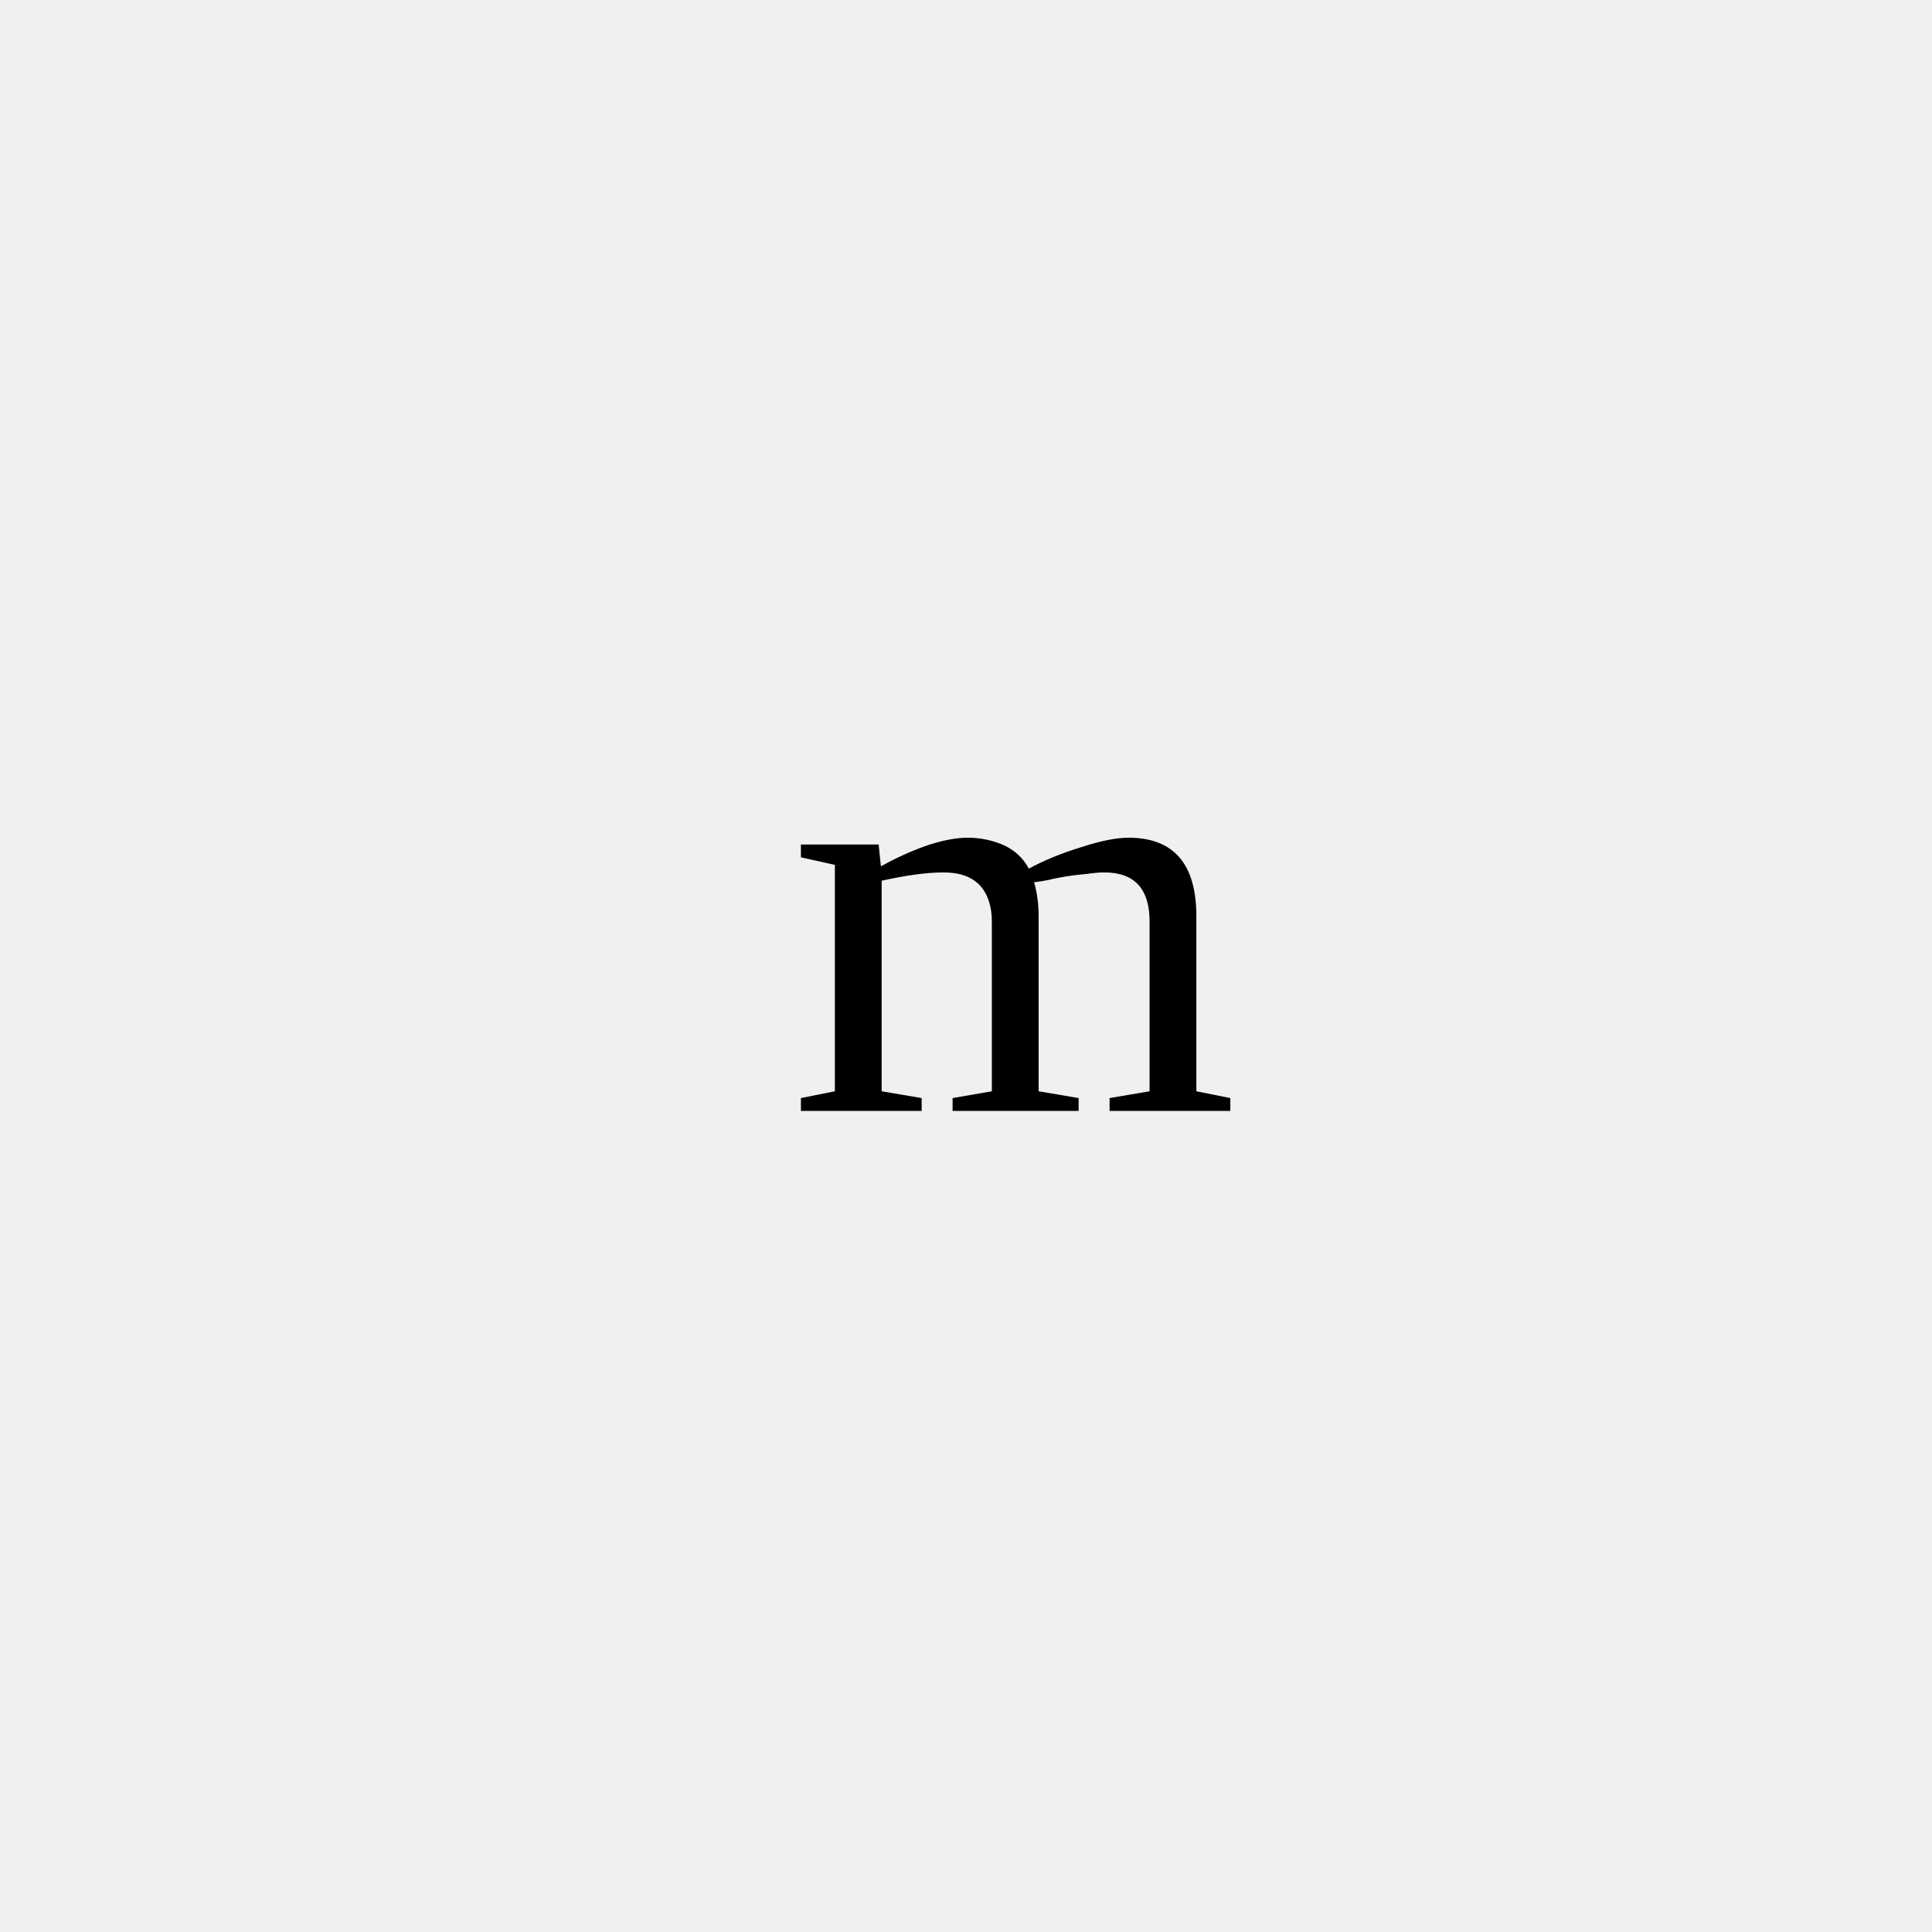
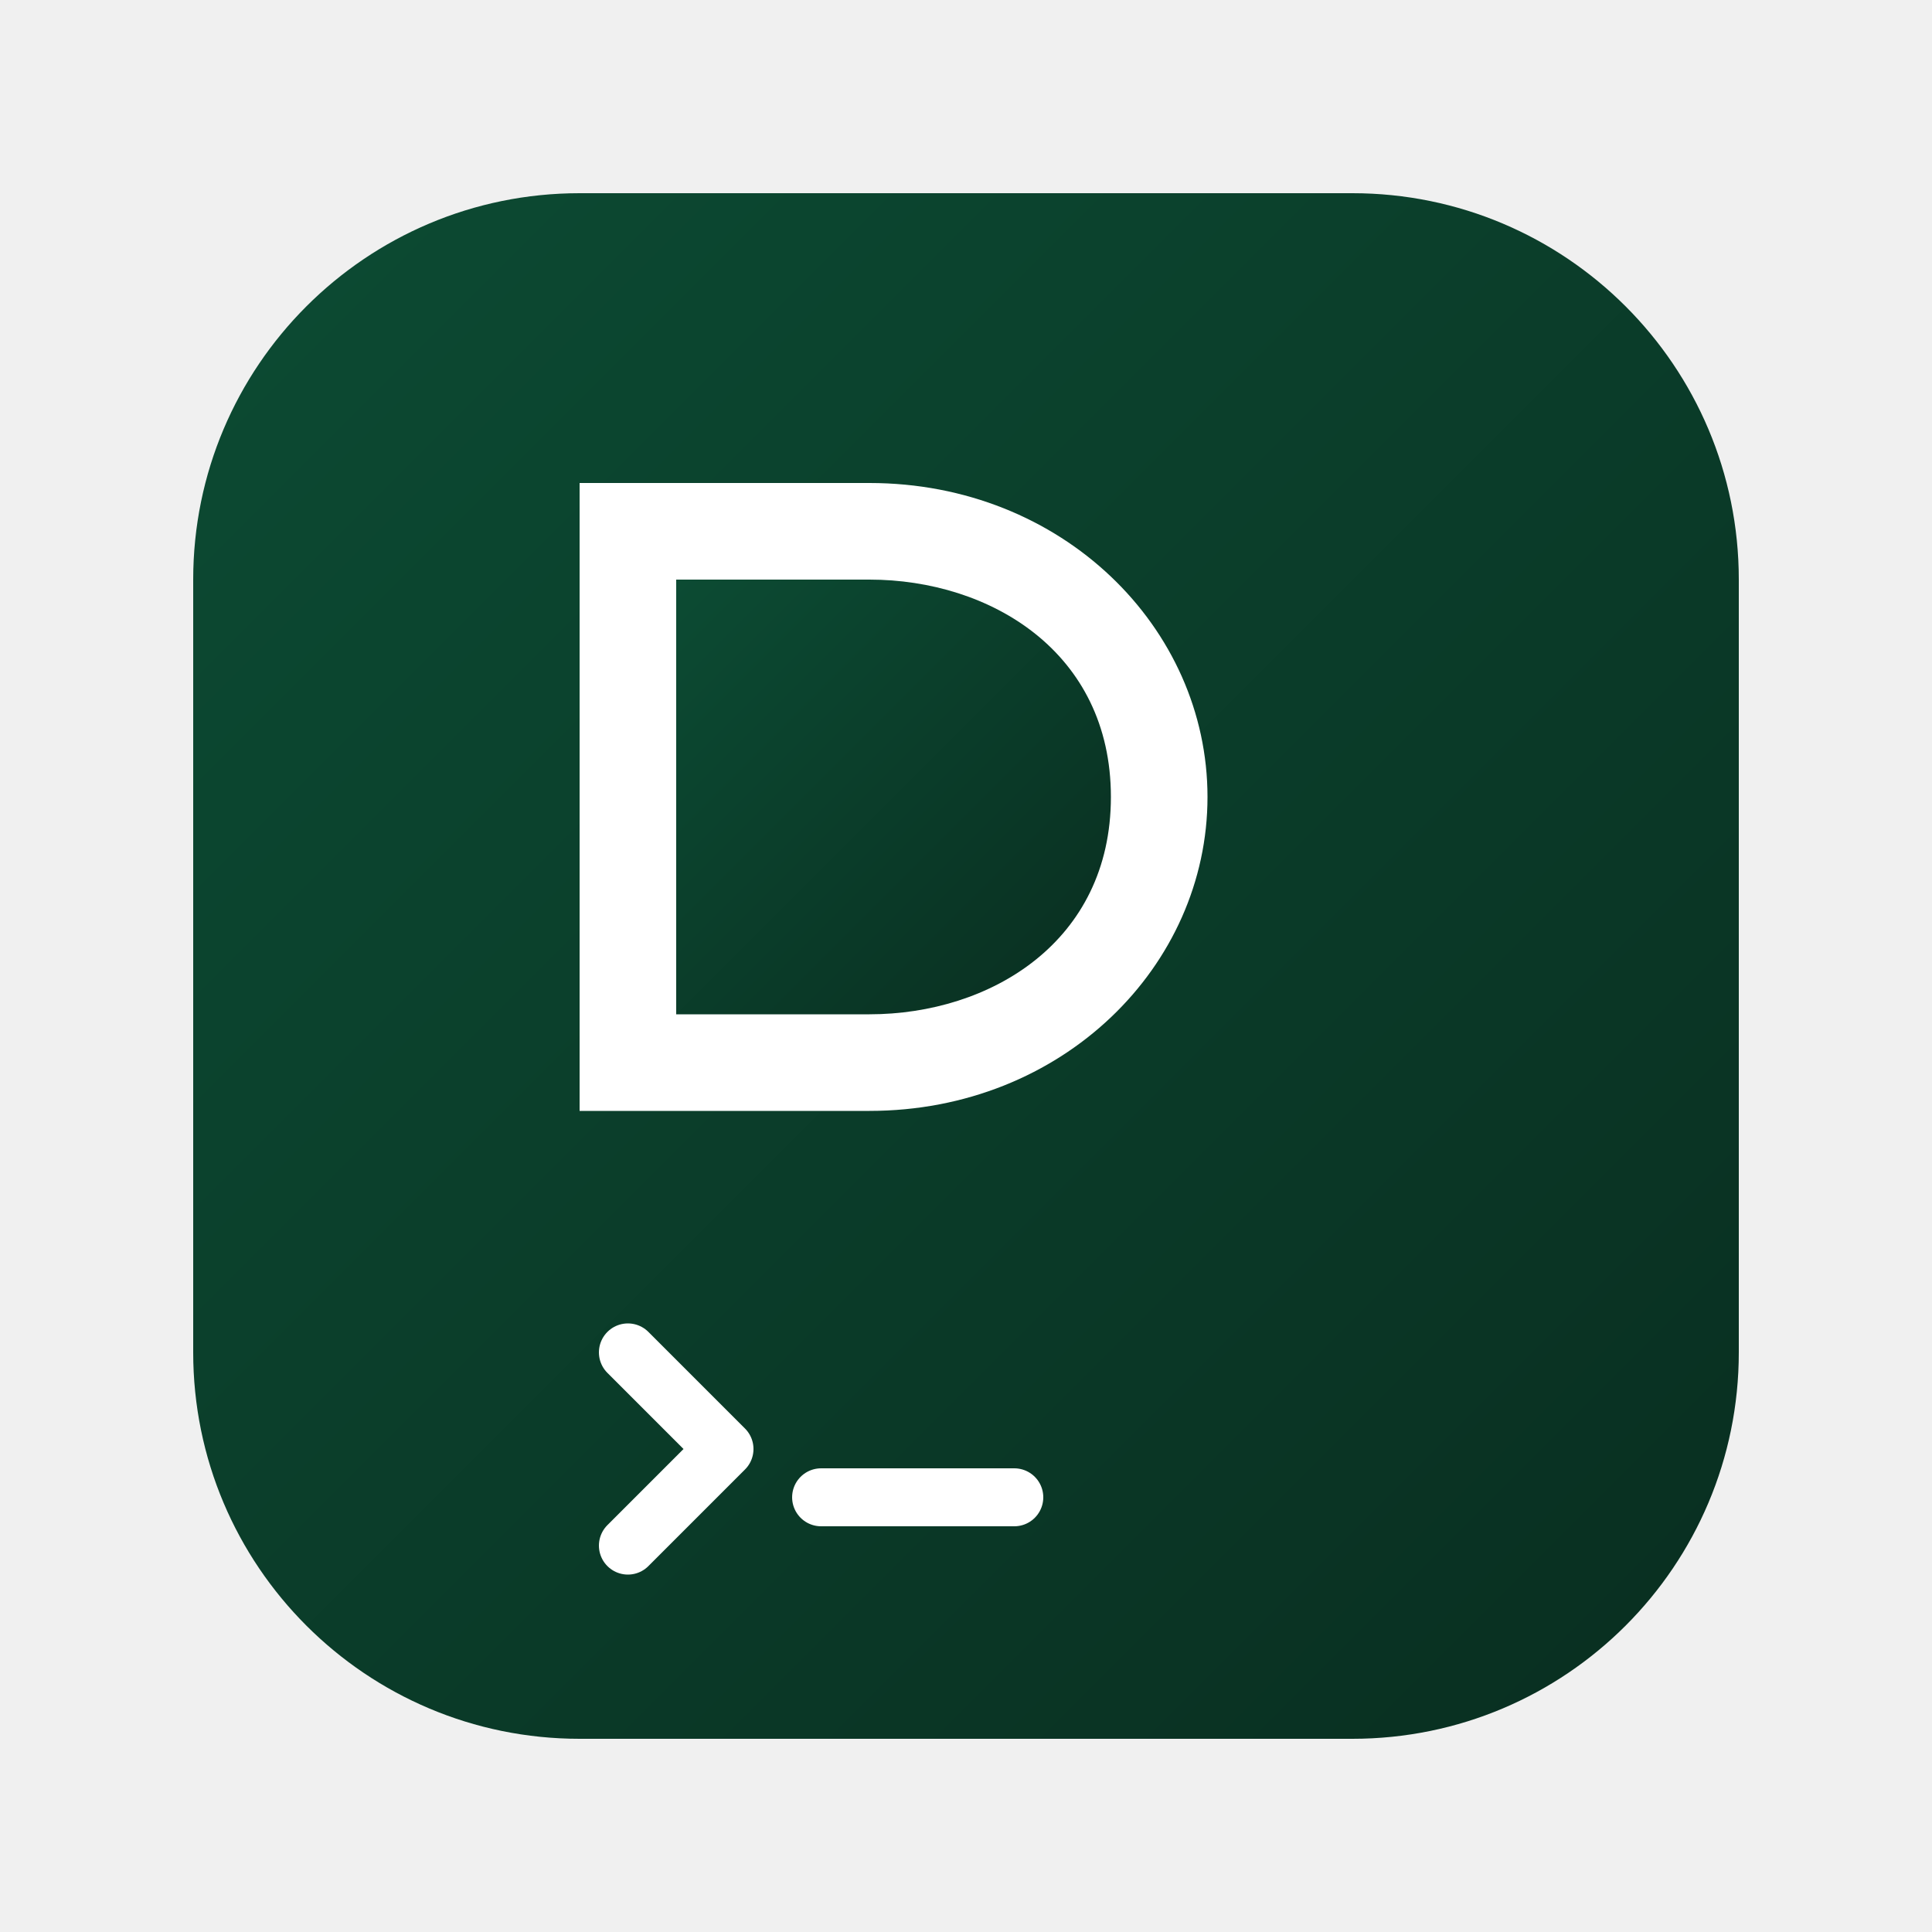
- <svg xmlns="http://www.w3.org/2000/svg" height="40px" version="1.1" width="40px" style="overflow: hidden; ">
-   <text x="21" y="23" fill="black" text-anchor="middle" alignment-baseline="central">
-         m
-     </text>
+ <svg xmlns="http://www.w3.org/2000/svg" width="40px" height="40px" viewBox="0 0 40 40">
+   <defs>
+     <linearGradient id="djangoGradient" x1="0%" y1="0%" x2="100%" y2="100%">
+       <stop offset="0%" style="stop-color:#0C4B33;stop-opacity:1" />
+       <stop offset="100%" style="stop-color:#092E20;stop-opacity:1" />
+     </linearGradient>
+   </defs>
+   <rect x="4" y="4" width="32" height="32" rx="8" ry="8" fill="url(#djangoGradient)" />
+   <path d="M12,10 L12,23 L18,23 C22,23 25,20 25,16.5 C25,13 22,10 18,10 Z" fill="white" stroke="none" />
+   <path d="M14,12 L18,12 C20.5,12 23,13.5 23,16.5 C23,19.5 20.5,21 18,21 L14,21 Z" fill="url(#djangoGradient)" stroke="none" />
+   <path d="M13,28 L15,30 L13,32" fill="none" stroke="white" stroke-width="1.2" stroke-linecap="round" stroke-linejoin="round" />
+   <line x1="17" y1="31" x2="21" y2="31" stroke="white" stroke-width="1.2" stroke-linecap="round" />
</svg>
